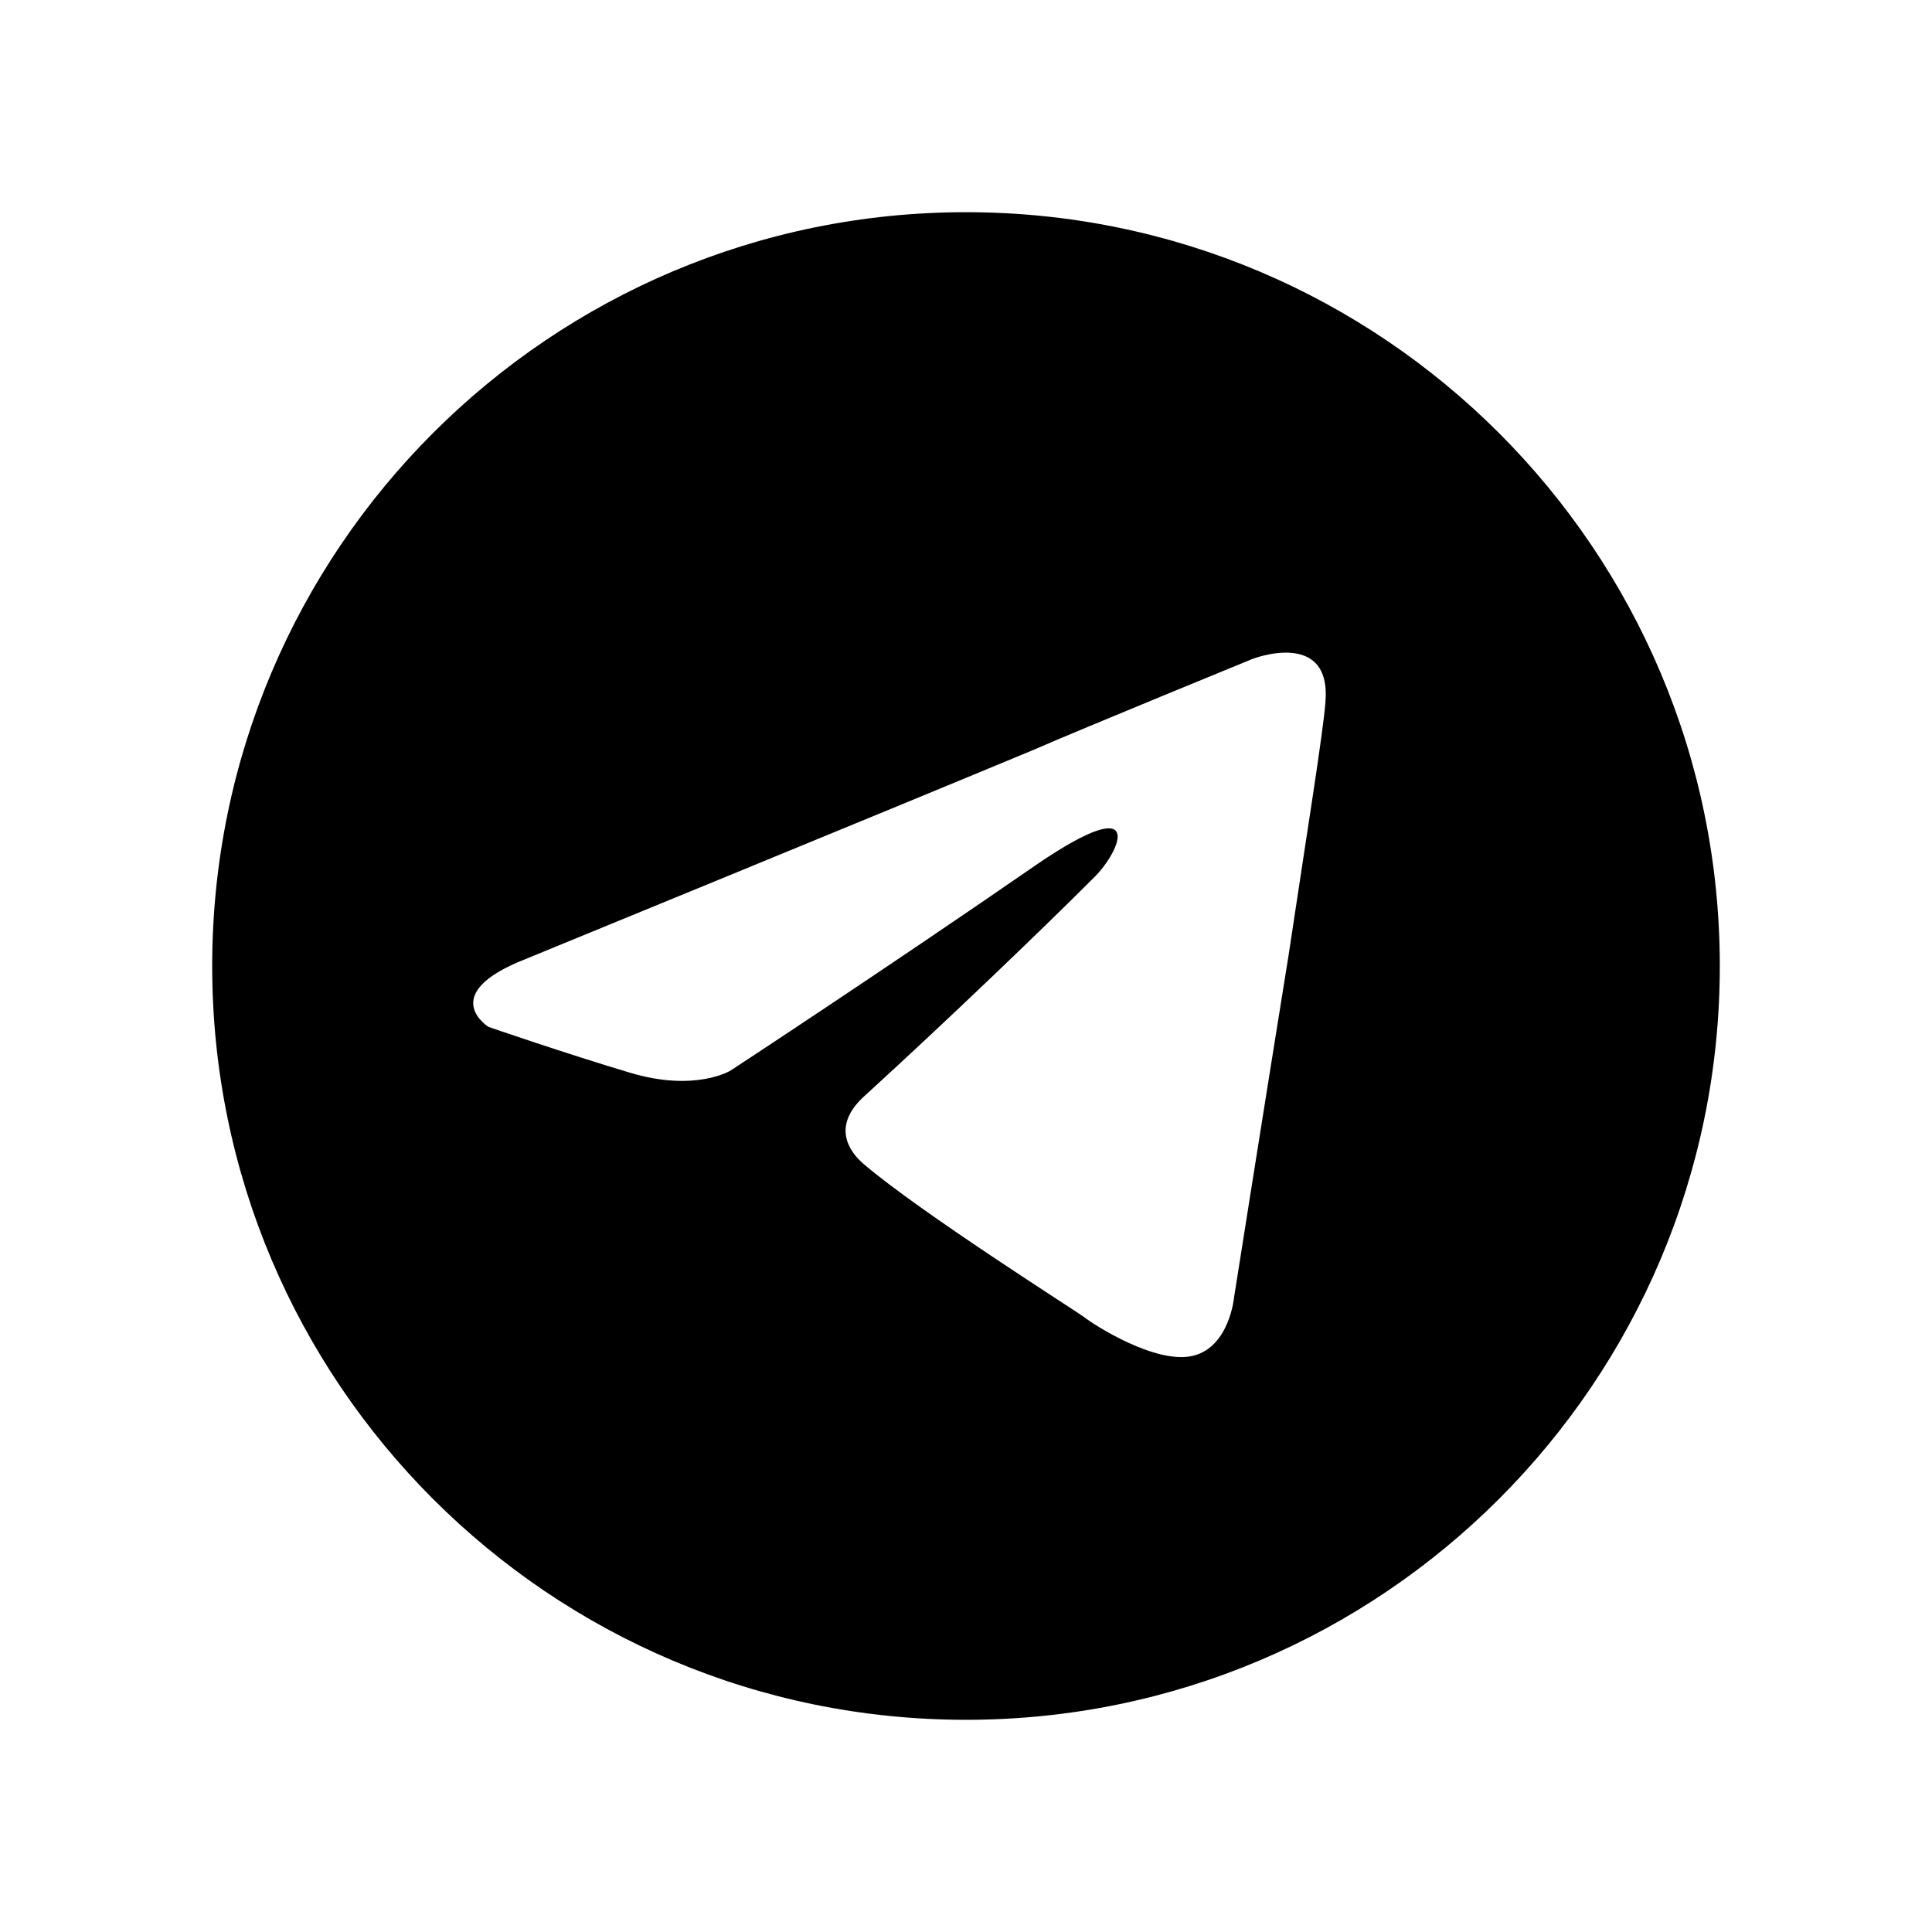
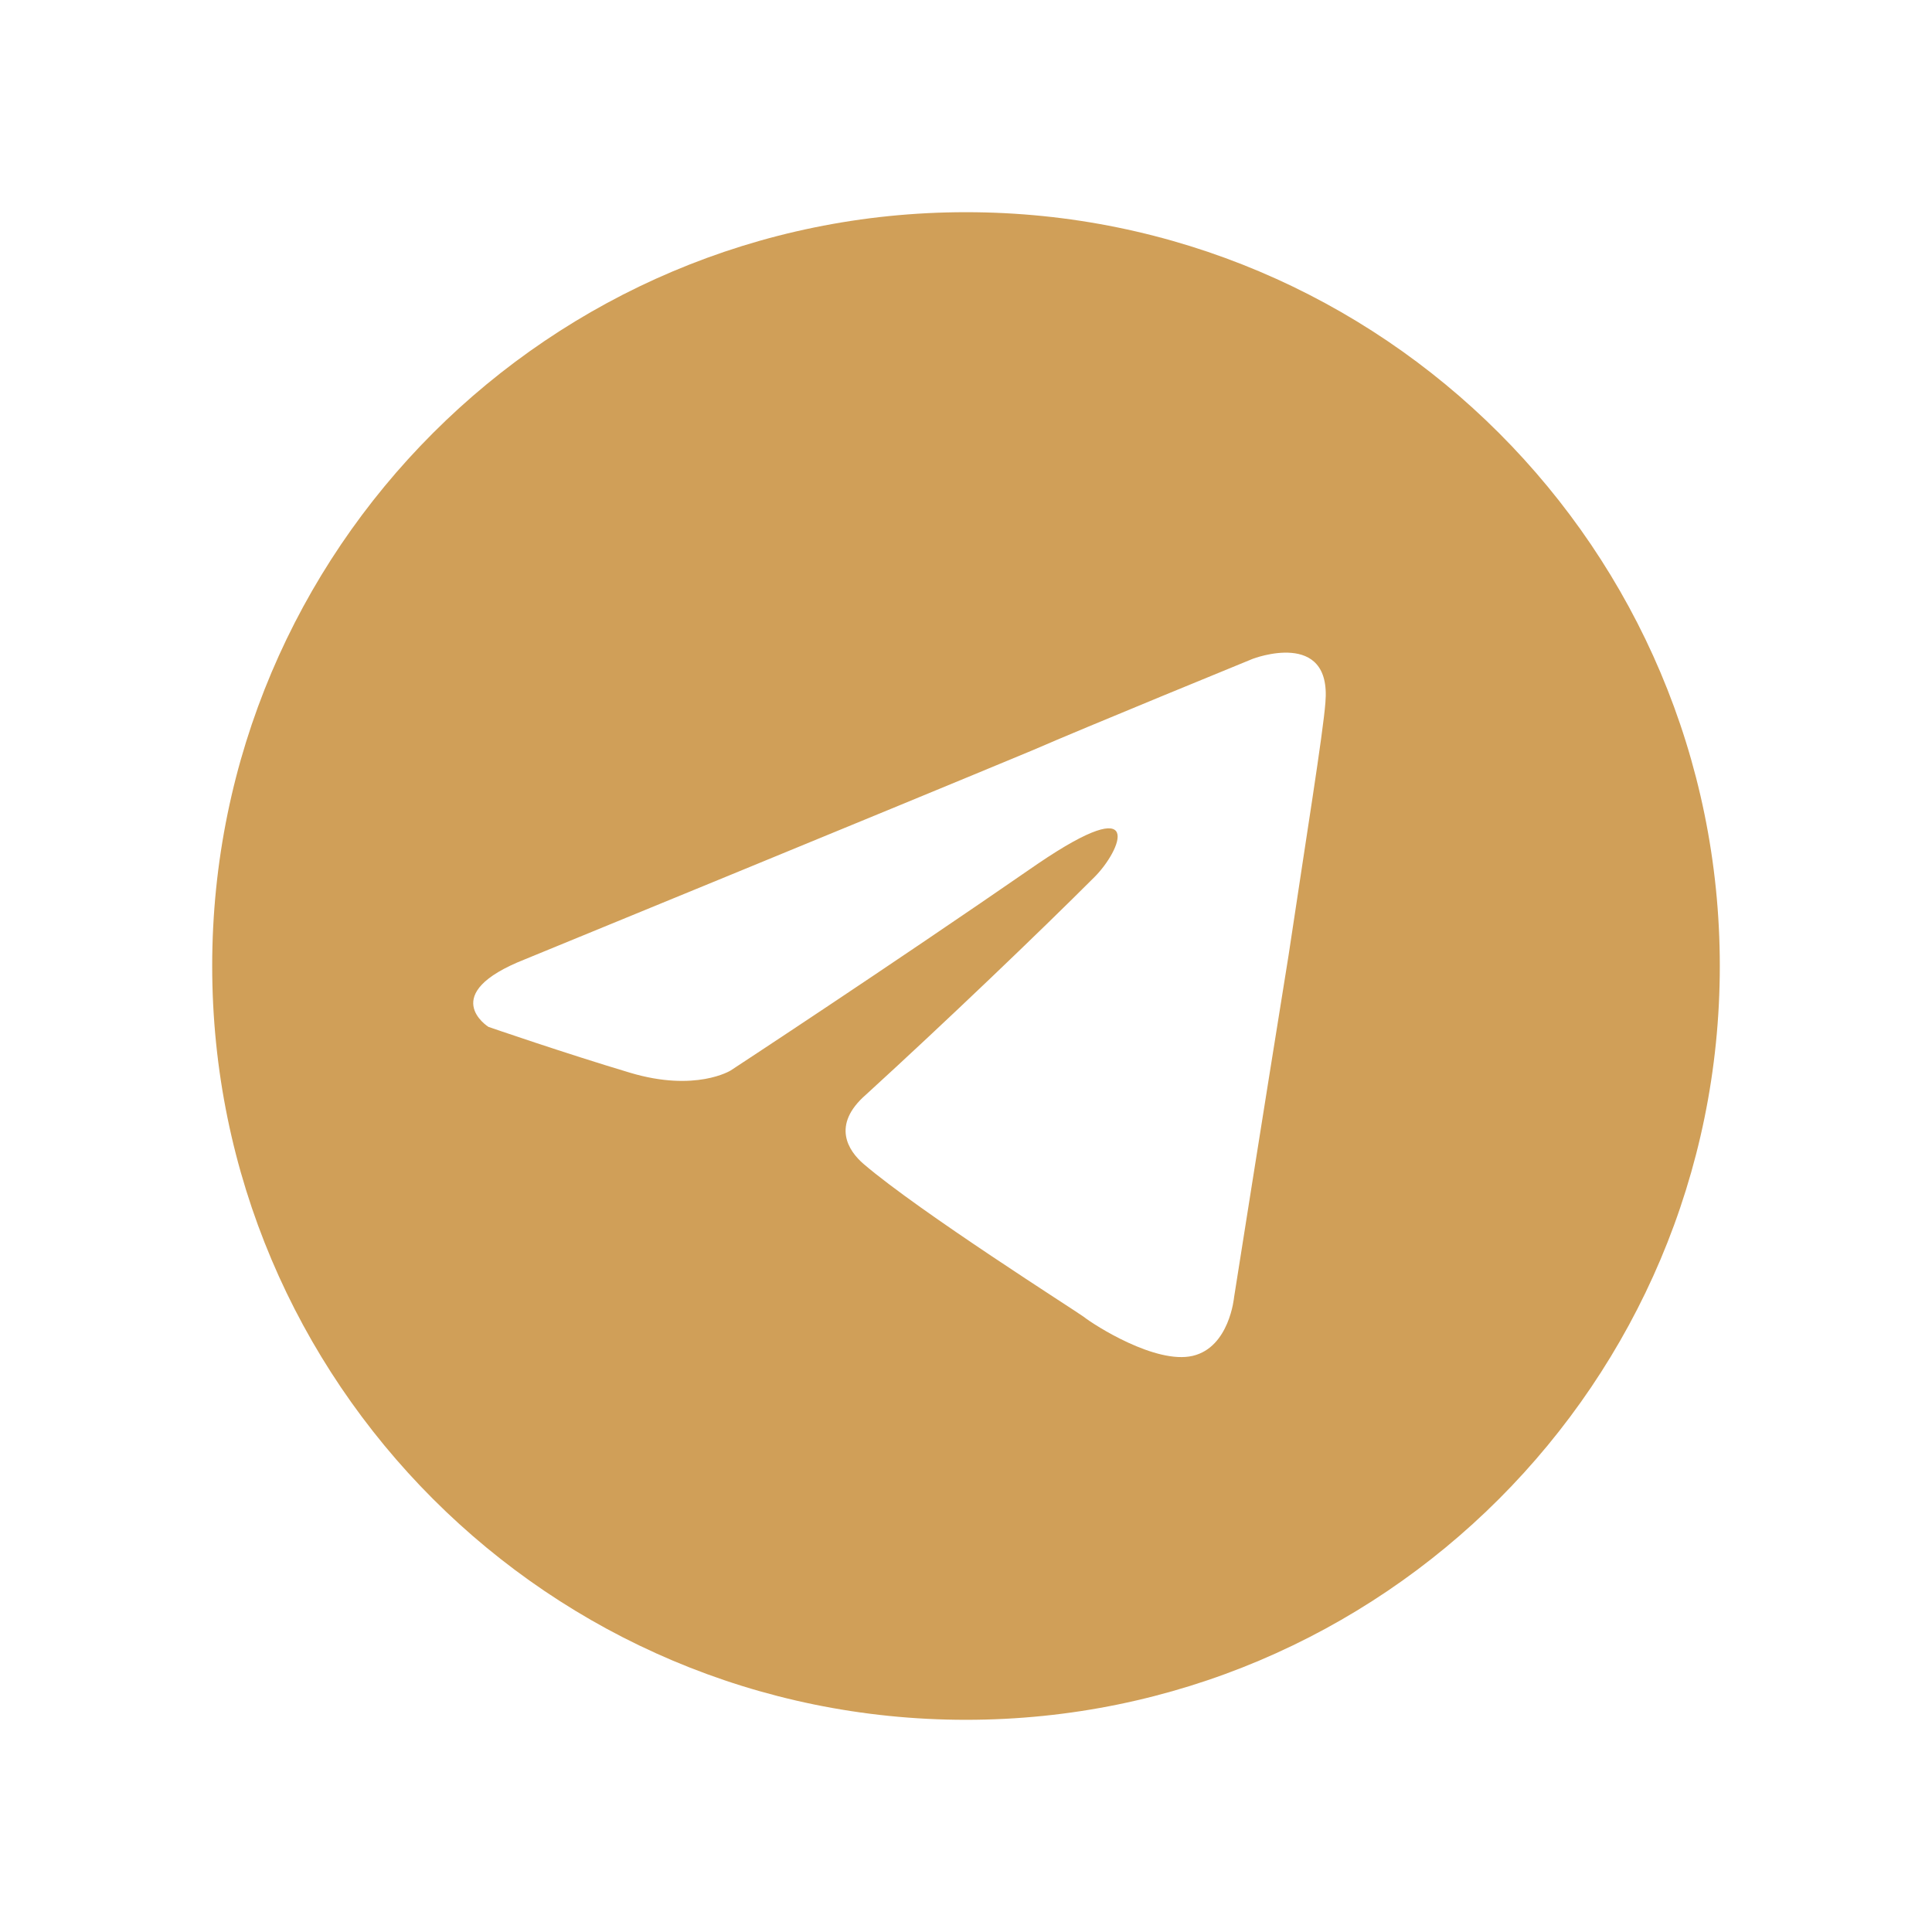
<svg xmlns="http://www.w3.org/2000/svg" version="1.1" id="圖層_1" x="0px" y="0px" viewBox="0 0 42.52 42.52" style="enable-background:new 0 0 42.52 42.52;" xml:space="preserve">
+   <style type="text/css">
+ 	path {fill:#d09f58;}
+ </style>
  <path d="M21.26,4.67c-9.16,0-16.59,7.43-16.59,16.59s7.43,16.59,16.59,16.59c9.16,0,16.59-7.43,16.59-16.59S30.42,4.67,21.26,4.67z   M29.17,15.46c-0.05,0.67-0.43,3.02-0.81,5.56c-0.58,3.6-1.2,7.53-1.2,7.53s-0.1,1.1-0.91,1.29c-0.81,0.19-2.16-0.67-2.4-0.86  c-0.19-0.14-3.6-2.3-4.84-3.36c-0.34-0.29-0.72-0.86,0.05-1.53c1.73-1.58,3.79-3.55,5.03-4.79c0.58-0.58,1.15-1.92-1.25-0.29  c-3.4,2.35-6.76,4.55-6.76,4.55s-0.77,0.48-2.21,0.05c-1.44-0.43-3.12-1.01-3.12-1.01s-1.15-0.72,0.81-1.49c0,0,8.29-3.4,11.17-4.6  c1.1-0.48,4.84-2.01,4.84-2.01S29.31,13.83,29.17,15.46z" />
</svg>
